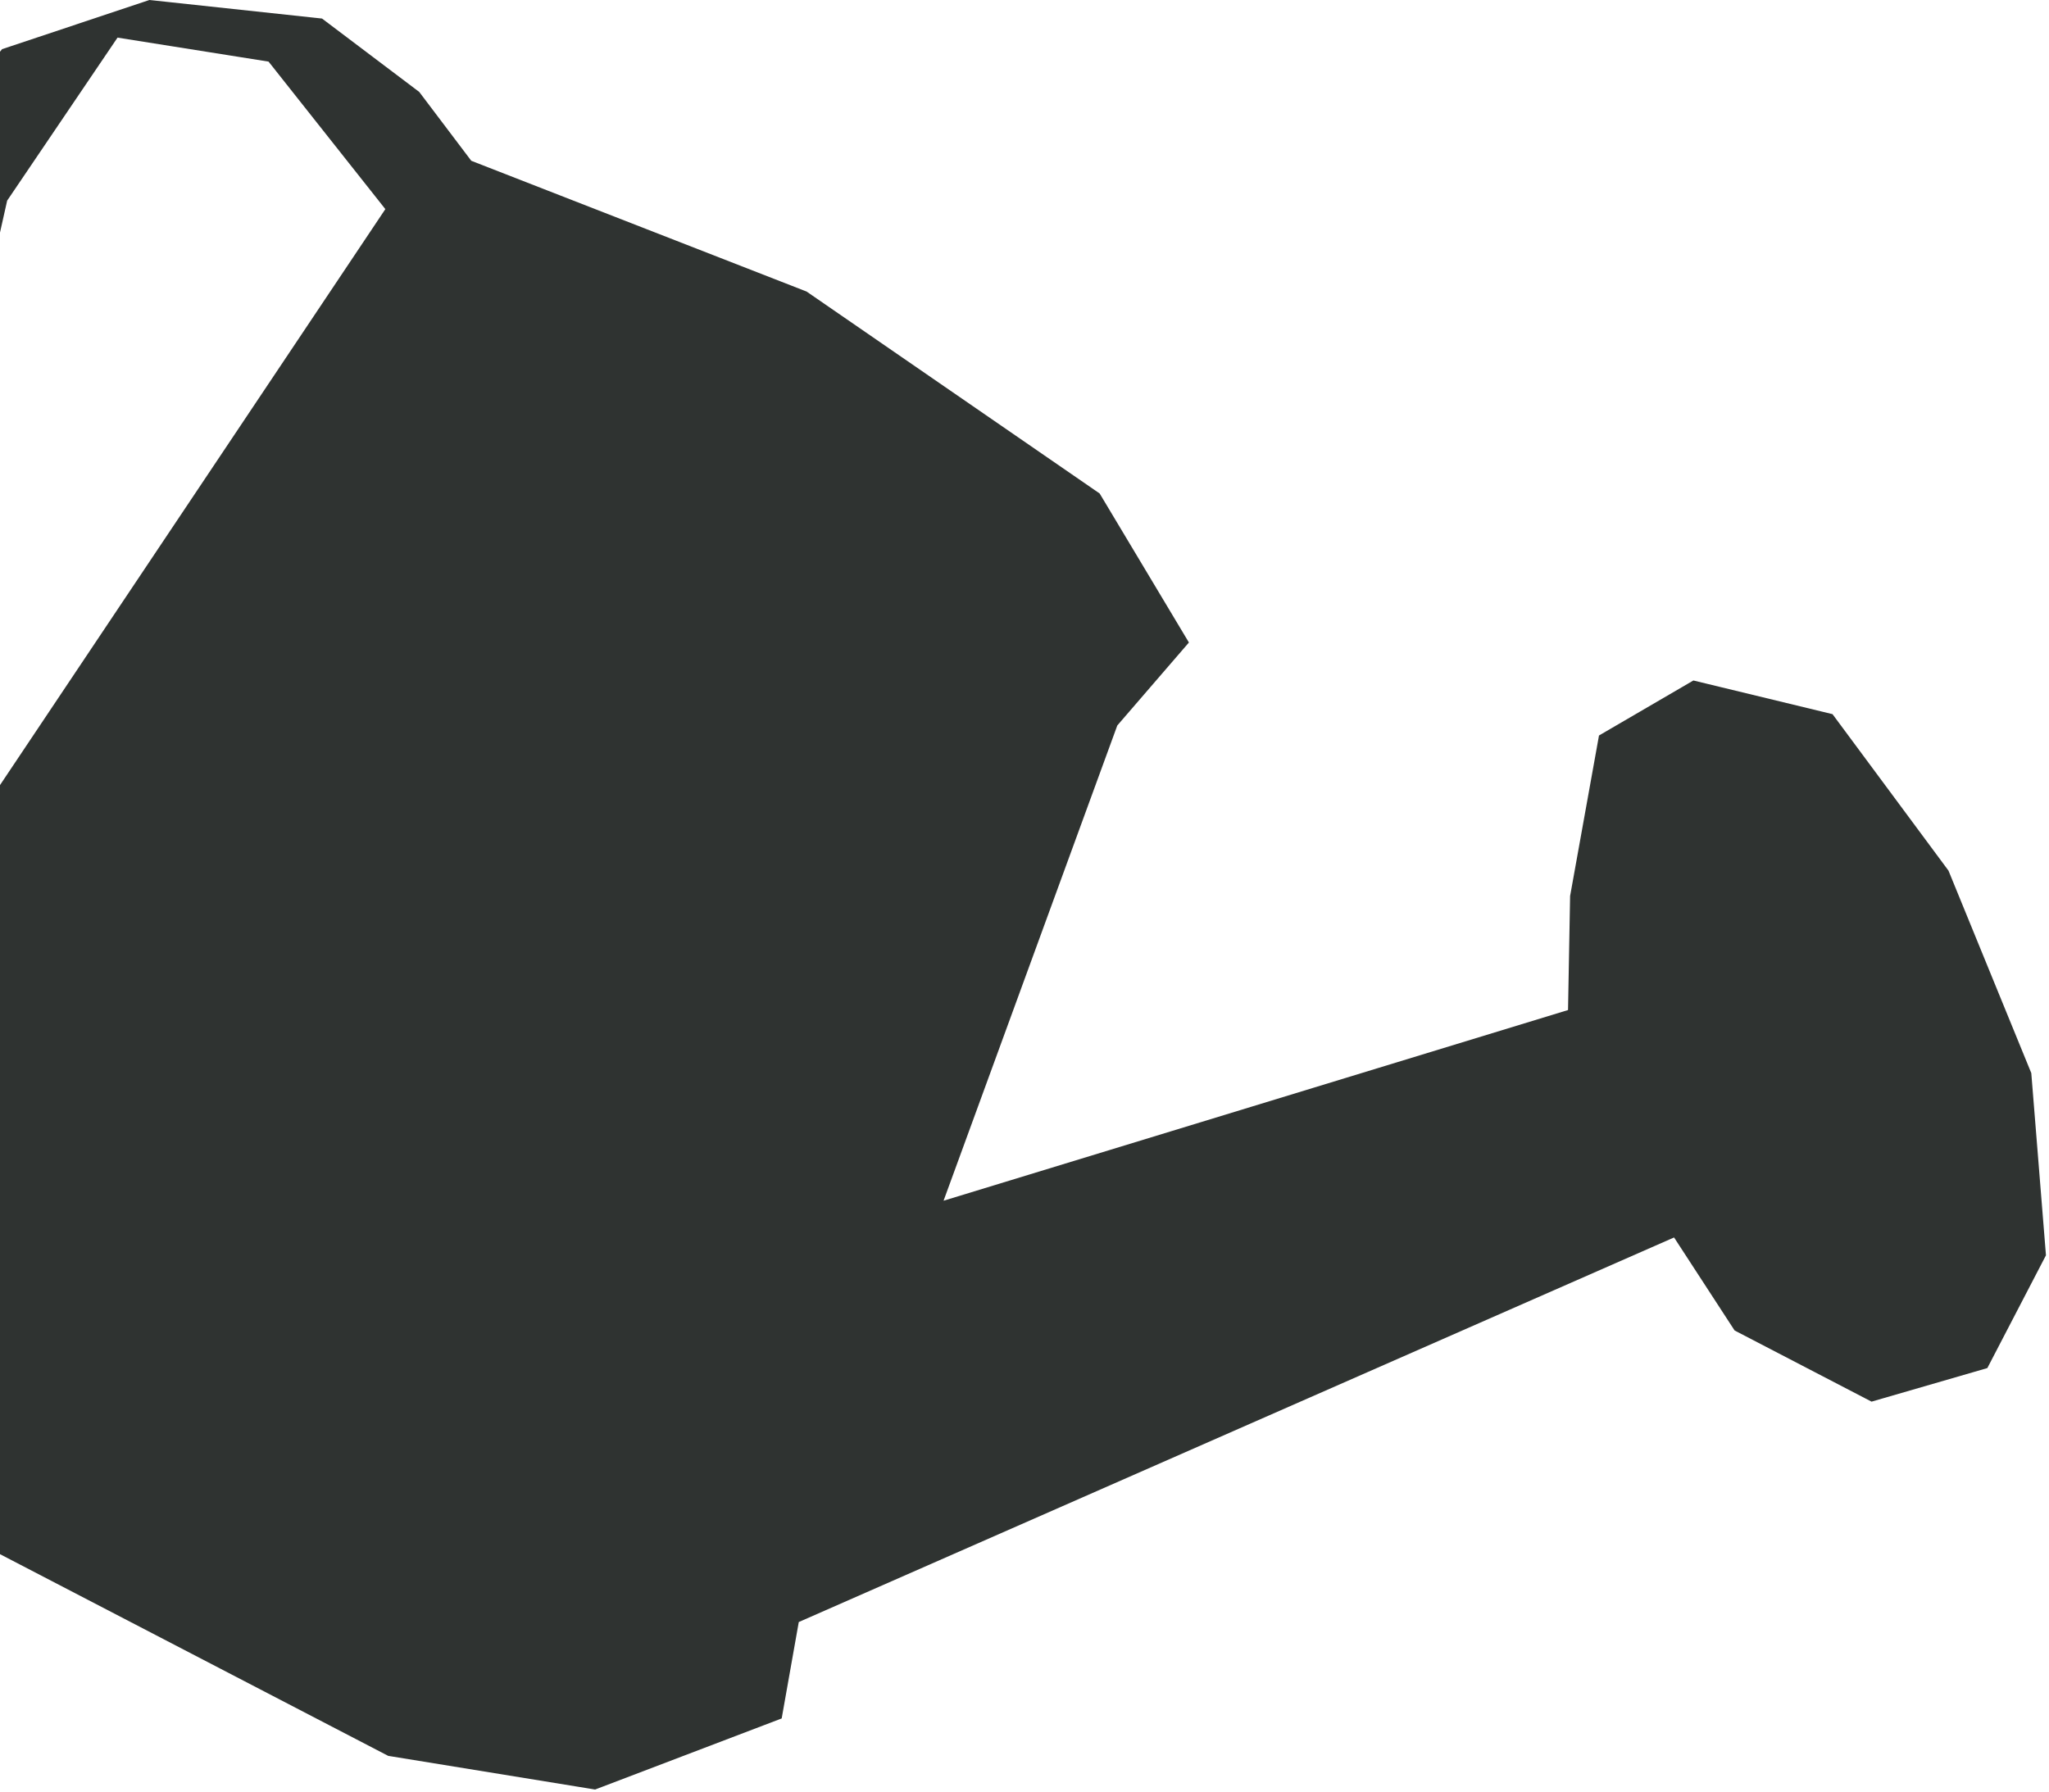
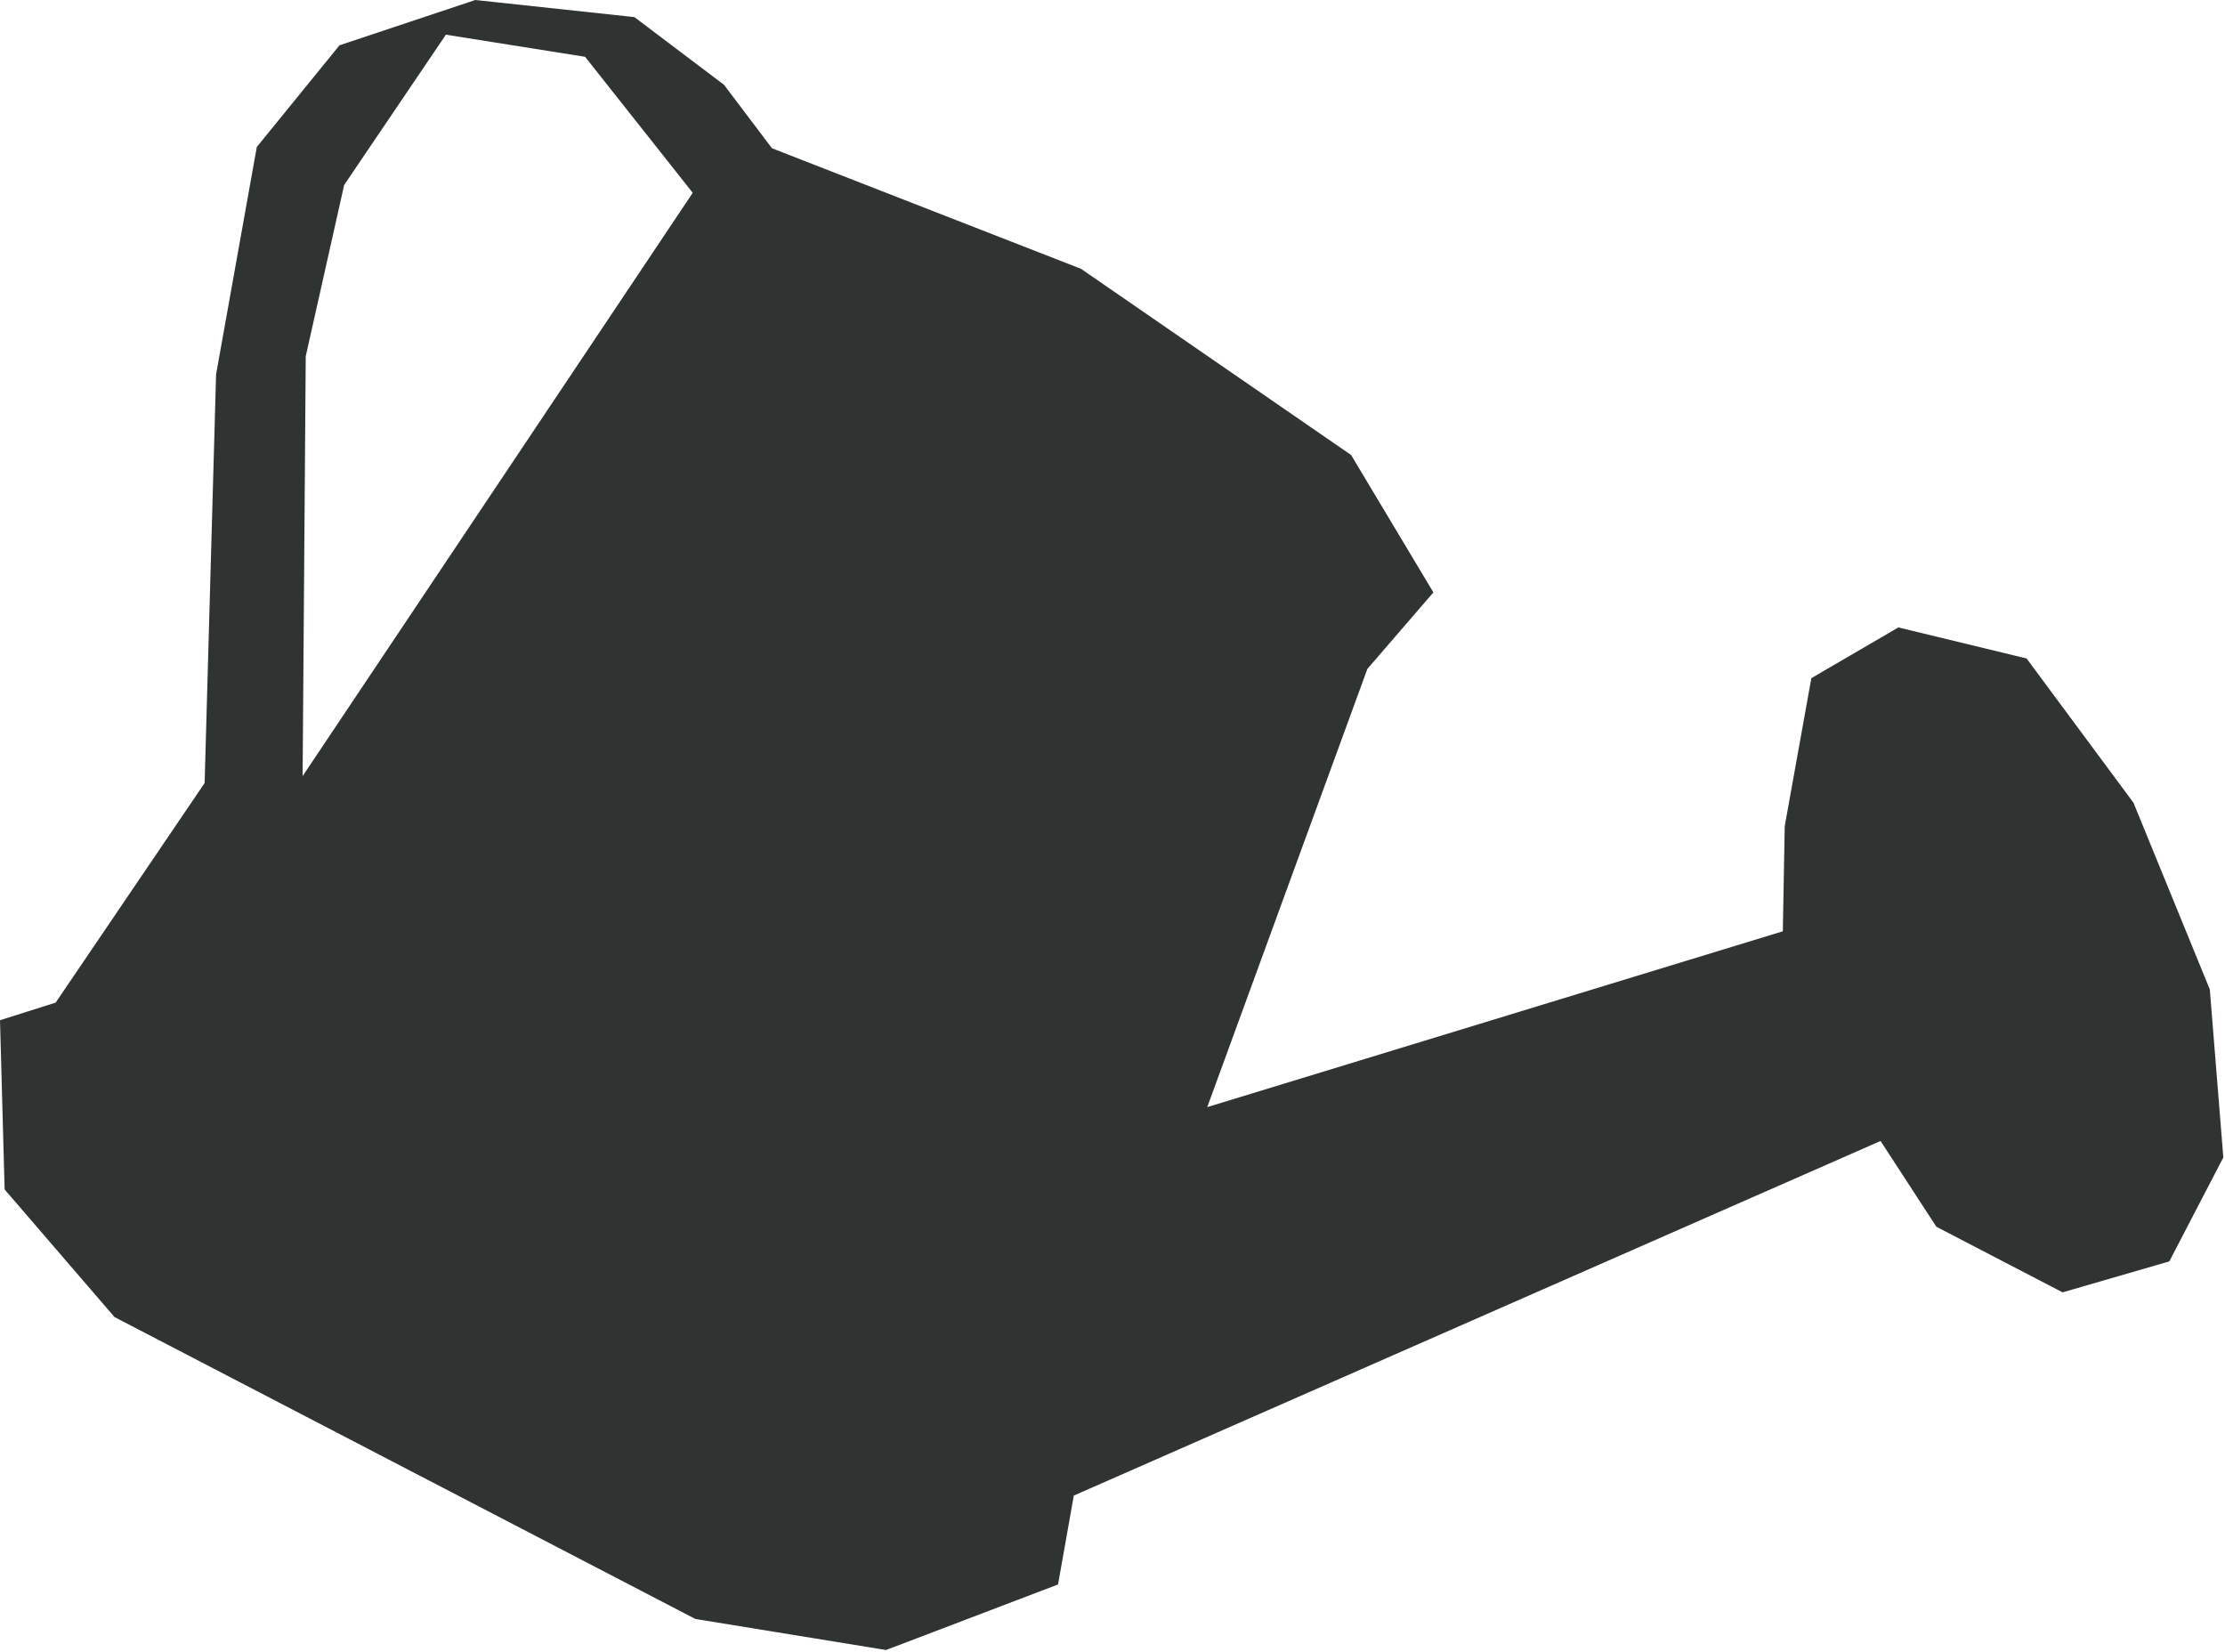
- <svg xmlns="http://www.w3.org/2000/svg" width="247" height="216" viewBox="0 0 247 216" fill="none">
-   <path d="M219.495 85.77L205.698 82.43L204.133 82.051L202.742 82.862L194.349 87.755L192.753 88.685L192.426 90.502L189.328 107.723L189.271 108.038L189.265 108.358L189.021 121.788L113.743 144.781L134.686 87.477L141.431 79.659L143.319 77.472L141.834 74.992L133.006 60.248L132.56 59.504L131.845 59.011L97.614 35.418L97.232 35.154L96.798 34.985L56.812 19.387L50.875 11.531L50.539 11.086L50.094 10.75L39.703 2.903L38.821 2.237L37.721 2.118L18.88 0.092L18.012 -0.001L17.186 0.275L1.354 5.559L0.251 5.927L-0.483 6.829L-9.91 18.419L-10.562 19.221L-10.744 20.238L-15.834 48.658L-15.886 48.952L-15.895 49.251L-17.387 102.4L-19.452 105.444L-36.868 131.116L-44.148 133.417L-44.066 136.431L-43.582 154.13L-43.543 155.552L-42.614 156.63L-29.676 171.653L-29.174 172.236L46.796 211.718L47.428 211.821L70.676 215.604L71.737 215.777L72.743 215.394L92.111 208.013L94.23 207.205L94.625 204.973L96.29 195.582L201.803 149.21L208.526 159.543L209.101 160.426L225.611 169.007L227.149 168.56L237.923 165.436L239.568 164.958L246.633 151.362L246.541 150.216L244.915 130.008L244.865 129.39L244.63 128.816L235.074 105.445L234.884 104.98L234.585 104.577L221.767 87.277L220.904 86.112L219.495 85.77ZM33.341 8.651L44.644 22.93L46.452 25.215L44.833 27.637L2.854 90.398L-4.57 101.496L-4.471 88.144L-4.166 47.025L-4.162 46.596L-4.069 46.179L0.697 24.931L0.862 24.192L1.287 23.565L12.741 6.644L14.168 4.536L32.373 7.428L33.341 8.651Z" fill="#2F3331" />
+ <svg xmlns="http://www.w3.org/2000/svg" width="291" height="216" viewBox="0 0 291 216" fill="none">
+   <path d="M263.643 85.77L249.847 82.43L248.281 82.051L246.891 82.862L238.497 87.755L236.901 88.685L236.574 90.502L233.476 107.723L233.419 108.038L233.413 108.358L233.169 121.788L157.891 144.781L178.834 87.477L185.579 79.659L187.467 77.472L185.982 74.992L177.155 60.248L176.709 59.504L175.993 59.011L141.763 35.418L141.38 35.154L140.947 34.985L100.961 19.387L95.023 11.531L94.688 11.086L94.243 10.75L83.852 2.903L82.969 2.237L81.869 2.118L63.028 0.092L62.161 -0.001L61.334 0.275L45.502 5.559L44.4 5.927L43.666 6.829L34.238 18.419L33.586 19.221L33.404 20.238L28.315 48.658L28.262 48.952L28.253 49.251L26.762 102.4L24.696 105.444L7.28 131.116L0 133.417L0.083 136.431L0.566 154.13L0.605 155.552L1.534 156.63L14.473 171.653L14.975 172.236L90.944 211.718L91.576 211.821L114.824 215.604L115.885 215.777L116.891 215.394L136.26 208.013L138.379 207.205L138.774 204.973L140.438 195.582L245.952 149.21L252.675 159.543L253.249 160.426L269.76 169.007L271.297 168.56L282.071 165.436L283.716 164.958L290.782 151.362L290.69 150.216L289.063 130.008L289.014 129.39L288.778 128.816L279.222 105.445L279.033 104.98L278.734 104.577L265.915 87.277L265.053 86.112L263.643 85.77ZM77.489 8.651L88.792 22.93L90.601 25.215L88.981 27.637L47.003 90.398L39.578 101.496L39.678 88.144L39.983 47.025L39.986 46.596L40.08 46.179L44.846 24.931L45.011 24.192L45.436 23.565L56.889 6.644L58.316 4.536L76.521 7.428L77.489 8.651Z" fill="#2F3331" />
</svg>
